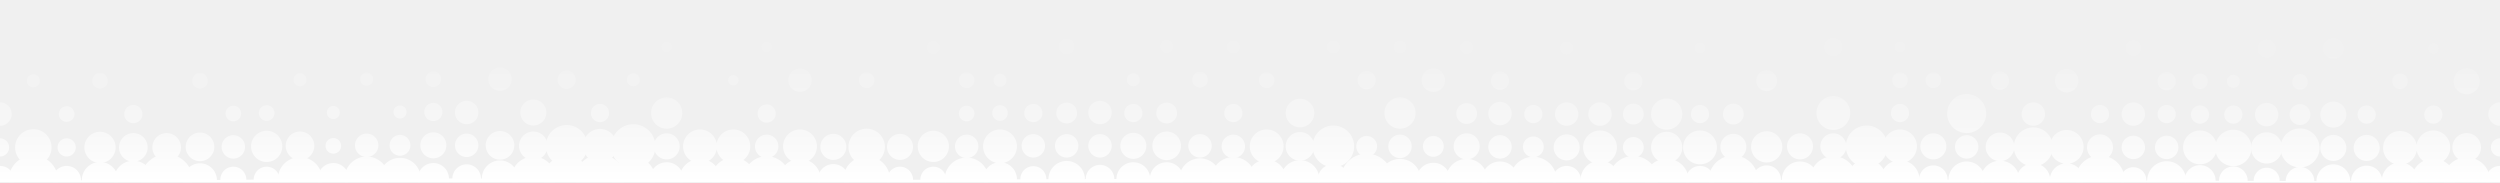
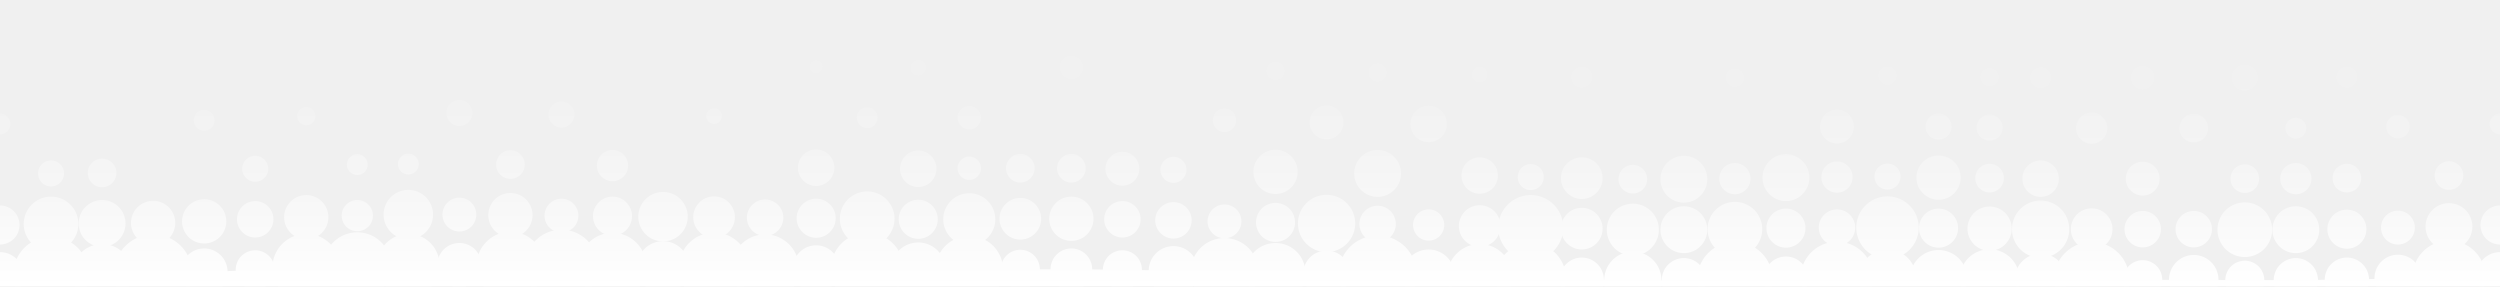
- <svg xmlns="http://www.w3.org/2000/svg" width="480" height="35" viewBox="0 0 480 35">
+ <svg xmlns="http://www.w3.org/2000/svg" width="480" height="55" viewBox="0 0 480 55">
  <defs>
    <linearGradient id="fade" x1="0" y1="0" x2="0" y2="1">
      <stop offset="0" stop-color="#fff" stop-opacity="0" />
      <stop offset="0.125" stop-color="#fff" stop-opacity="0.016" />
      <stop offset="0.25" stop-color="#fff" stop-opacity="0.062" />
      <stop offset="0.375" stop-color="#fff" stop-opacity="0.141" />
      <stop offset="0.5" stop-color="#fff" stop-opacity="0.25" />
      <stop offset="0.625" stop-color="#fff" stop-opacity="0.391" />
      <stop offset="0.75" stop-color="#fff" stop-opacity="0.562" />
      <stop offset="0.875" stop-color="#fff" stop-opacity="0.766" />
      <stop offset="1" stop-color="#fff" stop-opacity="1" />
    </linearGradient>
    <mask id="deckkraft" x="0" y="0" width="100%" height="100%" maskUnits="userSpaceOnUse" style="mask-type:alpha">
-       <path fill="#fff" d="M0 34.638C4 34.627 8 34.625 12 34.627C16 34.629 20 34.635 24 34.633C28 34.631 32 34.62 36 34.596C40 34.572 44 34.534 48 34.491C52 34.447 56 34.398 60 34.357C64 34.316 68 34.283 72 34.266C76 34.248 80 34.245 84 34.254C88 34.263 92 34.282 96 34.304C100 34.326 104 34.35 108 34.37C112 34.39 116 34.407 120 34.42C124 34.432 128 34.442 132 34.451C136 34.461 140 34.47 144 34.481C148 34.491 152 34.503 156 34.512C160 34.521 164 34.528 168 34.527C172 34.526 176 34.518 180 34.503C184 34.488 188 34.466 192 34.444C196 34.422 200 34.4 204 34.387C208 34.373 212 34.367 216 34.371C220 34.374 224 34.385 228 34.399C232 34.413 236 34.428 240 34.439C244 34.449 248 34.456 252 34.458C256 34.461 260 34.46 264 34.462C268 34.464 272 34.469 276 34.482C280 34.495 284 34.515 288 34.539C292 34.563 296 34.592 300 34.615C304 34.638 308 34.656 312 34.662C316 34.667 320 34.66 324 34.641C328 34.622 332 34.592 336 34.56C340 34.528 344 34.496 348 34.474C352 34.452 356 34.441 360 34.444C364 34.446 368 34.462 372 34.484C376 34.505 380 34.532 384 34.555C388 34.577 392 34.596 396 34.608C400 34.621 404 34.629 408 34.638C412 34.647 416 34.658 420 34.673C424 34.688 428 34.708 432 34.726C436 34.744 440 34.76 444 34.765C448 34.771 452 34.766 456 34.751C460 34.737 464 34.714 468 34.692C472 34.669 476 34.649 480 34.638V35H0Z" />
+       <path fill="#fff" d="M0 52.907C4 52.82 8 52.761 12 52.714C16 52.668 20 52.633 24 52.576C28 52.519 32 52.438 36 52.318C40 52.199 44 52.042 48 51.87C52 51.698 56 51.513 60 51.354C64 51.195 68 51.063 72 50.98C76 50.896 80 50.86 84 50.861C88 50.862 92 50.899 96 50.948C100 50.996 104 51.054 108 51.105C112 51.156 116 51.2 120 51.238C124 51.276 128 51.308 132 51.344C136 51.38 140 51.42 144 51.468C148 51.516 152 51.571 156 51.622C160 51.674 164 51.721 168 51.751C172 51.78 176 51.791 180 51.784C184 51.777 188 51.753 192 51.732C196 51.71 200 51.693 204 51.7C208 51.708 212 51.741 216 51.802C220 51.862 224 51.948 228 52.042C232 52.135 236 52.233 240 52.319C244 52.405 248 52.477 252 52.537C256 52.598 260 52.648 264 52.705C268 52.762 272 52.827 276 52.912C280 52.997 284 53.102 288 53.217C292 53.333 296 53.457 300 53.564C304 53.671 308 53.759 312 53.807C316 53.855 320 53.861 324 53.829C328 53.798 332 53.729 336 53.652C340 53.575 344 53.492 348 53.435C352 53.379 356 53.351 360 53.359C364 53.366 368 53.409 372 53.465C376 53.52 380 53.586 384 53.636C388 53.687 392 53.72 396 53.733C400 53.746 404 53.741 408 53.736C412 53.731 416 53.728 420 53.735C424 53.742 428 53.759 432 53.769C436 53.779 440 53.779 444 53.748C448 53.716 452 53.652 456 53.558C460 53.465 464 53.344 468 53.225C472 53.107 476 52.994 480 52.907V55H0Z" />
      <g fill="none" stroke="#fff" stroke-linecap="round">
-         <path stroke-width="2" d="M140.8 15.4h0M326.4 9.2h0M364.8 9h0M467.2 9.3h0M128 9h0M147.2 9h0" />
-         <path stroke-width="2.5" d="M6.4 15.5h0M422.4 2.9h0M64 21.6h0M377.6 2.7h0M300.8 9.2h0M70.4 15.2h0M76.8 21.5h0M256 9h0M428.8 15.6h0M268.8 9h0M217.6 15.3h0M57.6 15.3h0M281.6 9.1h0M121.6 15.3h0M179.2 9.1h0M236.8 9h0M224 8.9h0M192 15.4h0" />
-         <path stroke-width="3" d="M230.4 15.3h0M409.6 9.2h0M38.4 15.5h0M364.8 15.4h0M44.8 21.8h0M185.6 15.4h0M460.8 15.6h0M204.8 8.9h0M243.2 15.4h0M166.4 15.4h0M83.2 15.2h0M371.2 15.4h0M64 28h0M19.2 15.5h0M396.8 2.8h0M192 21.7h0M12.8 21.9h0M51.2 21.7h0M185.6 21.8h0M422.4 15.6h0M441.6 15.7h0" />
-         <path stroke-width="3.5" d="M384 15.5h0M25.6 21.9h0M198.4 21.7h0M262.4 15.4h0M108.8 15.3h0M147.2 21.8h0M115.2 21.7h0M416 15.6h0M422.4 22h0M454.4 22h0M294.4 21.9h0M12.8 28.3h0M313.6 15.6h0M288 15.5h0M352 9h0M467.2 22h0M428.8 22h0M236.8 21.7h0M403.2 21.9h0M0 28.3h0M480 28.3h0M435.2 9.3h0M364.8 21.7h0M83.2 21.5h0M416 21.9h0M326.4 21.9h0M217.6 21.7h0" />
-         <path stroke-width="4" d="M275.2 28.1h0M339.2 15.5h0M448 9.3h0M76.8 27.9h0M262.4 28.1h0M294.4 28.2h0M441.6 22h0M332.8 21.9h0M224 21.7h0M313.6 28.3h0M281.6 21.8h0M313.6 21.9h0M204.8 21.7h0" />
-         <path stroke-width="4.5" d="M288 21.8h0M147.2 28.1h0M409.6 21.9h0M275.2 15.4h0M236.8 28.1h0M396.8 15.5h0M211.2 28h0M230.4 28h0M153.6 15.4h0M211.2 21.6h0M416 28.3h0M288 28.2h0M409.6 28.3h0M307.2 21.9h0M70.4 27.9h0M0 21.9h0M480 21.9h0M204.8 28h0M89.6 27.9h0M96 15.2h0M435.2 22h0M390.4 21.9h0M300.8 21.9h0M268.8 28.1h0M198.4 28h0M377.6 28.2h0M44.8 28.2h0M185.6 28.1h0M89.6 21.6h0" />
-         <path stroke-width="5" d="M281.6 28.1h0M345.6 28.1h0M44.8 34.5h0M217.6 28h0M172.8 34.5h0M448 28.4h0M371.2 28.1h0M160 28.2h0M332.8 28.2h0M435.2 34.7h0M403.2 28.3h0M409.6 34.6h0M473.6 15.6h0M448 22h0M102.4 21.6h0M51.2 34.5h0M83.2 27.9h0M300.8 28.3h0M198.4 34.4h0M454.4 28.4h0M179.2 34.5h0M352 28.1h0M128 28.1h0M172.8 28.2h0" />
-         <path stroke-width="5.5" d="M38.4 28.2h0M326.4 34.6h0M473.6 28.3h0M57.6 28h0M339.2 34.5h0M0 34.6h0M480 34.6h0M89.6 34.3h0M300.8 34.6h0M224 28h0M96 27.9h0M384 28.2h0M249.6 21.7h0M211.2 34.4h0M428.8 34.7h0M249.6 28.1h0M371.2 34.5h0M102.4 28h0M12.8 34.6h0M441.6 34.8h0M32 28.3h0M25.6 28.3h0" />
-         <path stroke-width="6" d="M268.8 21.7h0M128 21.7h0M320 21.9h0M320 28.3h0M179.2 28.1h0M454.4 34.8h0M422.4 34.7h0M256 34.5h0M339.2 28.2h0M160 34.5h0M51.2 28.1h0M19.2 28.3h0M83.2 34.3h0M64 34.3h0M435.2 28.4h0" />
-         <path stroke-width="6.5" d="M192 28.1h0M224 34.4h0M467.2 28.3h0M326.4 28.3h0M128 34.4h0M352 21.7h0M134.4 28.1h0M115.2 28h0M153.6 28.1h0M275.2 34.5h0M422.4 28.3h0M460.8 28.4h0M448 34.8h0M390.4 34.6h0M307.2 28.3h0M217.6 34.4h0M192 34.4h0M396.8 28.2h0M243.2 28.1h0M396.8 34.6h0M140.8 28.1h0M364.8 28.1h0M38.4 34.6h0" />
-         <path stroke-width="7" d="M428.8 28.4h0M345.6 34.5h0M166.4 28.2h0M19.2 34.6h0M6.4 28.3h0M96 34.3h0M288 34.5h0M460.8 34.7h0M204.8 34.4h0M377.6 34.5h0" />
-         <path stroke-width="7.5" d="M307.2 34.6h0M249.6 34.5h0M358.4 34.4h0M25.6 34.6h0M390.4 28.2h0M377.6 21.8h0M441.6 28.4h0M416 34.7h0M243.2 34.4h0M384 34.6h0M364.8 34.5h0" />
-         <path stroke-width="8" d="M76.8 34.3h0M153.6 34.5h0M281.6 34.5h0M108.8 28h0M268.8 34.5h0M134.4 34.5h0M230.4 34.4h0M256 28.1h0M358.4 28.1h0" />
-         <path stroke-width="8.5" d="M121.6 34.4h0M140.8 34.5h0M57.6 34.4h0M185.6 34.5h0M236.8 34.4h0M102.4 34.3h0M121.6 28.1h0M70.4 34.3h0M320 34.7h0M467.2 34.7h0" />
-         <path stroke-width="9" d="M166.4 34.5h0M473.6 34.7h0M352 34.5h0M108.8 34.4h0M294.4 34.6h0M147.2 34.5h0" />
-         <path stroke-width="9.5" d="M313.6 34.7h0M403.2 34.6h0M6.4 34.6h0M332.8 34.6h0M115.2 34.4h0" />
-         <path stroke-width="10" d="M32 34.6h0M262.4 34.5h0" />
+         <path stroke-width="2.5" d="M156.7 12.8h0" />
+         <path stroke-width="3" d="M137.1 22.3h0M284.1 14.3h0M176.3 13h0" />
+         <path stroke-width="3.5" d="M362.4 14.5h0M333.1 14.9h0M264.5 13.9h0M58.8 22.3h0M244.9 13.6h0M401.6 5.2h0M382 14.8h0" />
+         <path stroke-width="4" d="M0 23.8h0M480 23.8h0M68.6 31.6h0M39.2 23.1h0M303.7 14.8h0M78.4 31.5h0M450.6 14.8h0M440.8 24.6h0M391.8 14.9h0M166.5 22.6h0" />
+         <path stroke-width="4.5" d="M235.1 23.1h0M411.4 14.9h0M186.1 22.6h0M460.4 24.3h0M205.7 12.9h0M186.1 32.3h0" />
+         <path stroke-width="5" d="M382 24.5h0M362.4 33.9h0M107.8 22h0M293.9 34h0M49 32.4h0M431 14.9h0M372.2 24.3h0M88.2 21.7h0M225.3 32.6h0M9.8 33.3h0" />
+         <path stroke-width="5.5" d="M19.6 33.2h0M195.9 32.3h0M421.2 24.6h0M450.6 34.2h0M98 31.6h0M431 34.3h0M470.2 33.7h0M313.5 34.4h0M382 34.2h0M205.7 32.3h0" />
+         <path stroke-width="6" d="M274.3 43.2h0M117.6 31.8h0M401.6 24.6h0M440.8 34.3h0M68.6 41.4h0M352.7 34h0M333.1 34.3h0" />
+         <path stroke-width="6.5" d="M411.4 34.3h0M235.1 42.5h0M215.5 32.4h0M88.2 41.2h0M254.7 23.5h0M352.7 24.3h0M460.4 43.7h0M107.8 41.4h0" />
+         <path stroke-width="7" d="M284.1 33.7h0M146.9 41.8h0M274.3 23.8h0M215.5 42.1h0M225.3 42.3h0M156.7 32.2h0M421.2 44h0M176.3 32.4h0M411.4 44h0M352.7 43.7h0M391.8 34.3h0M264.5 43h0M49 42.1h0" />
+         <path stroke-width="7.5" d="M342.9 43.8h0M49 51.8h0M215.5 51.8h0M450.6 44h0M372.2 43.8h0M431 53.8h0M411.4 53.7h0M0 43.2h0M480 43.2h0M195.9 51.7h0M176.3 42.1h0M244.9 42.7h0M117.6 41.5h0M156.7 41.9h0" />
+         <path stroke-width="8" d="M284.1 43.4h0M303.7 43.9h0M137.1 41.7h0M401.6 44h0M205.7 51.7h0M195.9 42h0M303.7 34.2h0" />
+         <path stroke-width="8.5" d="M39.2 42.5h0M323.3 53.8h0M58.8 41.7h0M342.9 53.5h0M88.2 50.9h0M303.7 53.7h0M98 41.3h0M382 43.9h0M205.7 42h0M244.9 33h0M450.6 53.7h0M440.8 53.8h0M372.2 34.1h0M29.4 42.8h0" />
+         <path stroke-width="9" d="M264.5 33.3h0M470.2 43.5h0M323.3 34.4h0M0 52.9h0M480 52.9h0M342.9 34.1h0M323.3 44.1h0M39.2 52.2h0M460.4 53.4h0M254.7 52.6h0M156.7 51.6h0M19.6 42.9h0M440.8 44.1h0" />
+         <path stroke-width="9.5" d="M127.3 41.6h0M225.3 52h0M421.2 53.7h0M78.4 41.2h0" />
+         <path stroke-width="10" d="M186.1 42.1h0M127.3 51.3h0M274.3 52.9h0M391.8 53.7h0M313.5 44.1h0" />
+         <path stroke-width="10.5" d="M333.1 44h0M431 44.1h0M166.5 42h0M9.8 43h0M176.3 51.8h0" />
+         <path stroke-width="11" d="M313.5 53.8h0M362.4 53.4h0M391.8 44h0M254.7 42.9h0M372.2 53.5h0" />
+         <path stroke-width="11.5" d="M244.9 52.4h0M19.6 52.6h0M382 53.6h0" />
+         <path stroke-width="12" d="M78.4 50.9h0M362.4 43.7h0" />
+         <path stroke-width="12.5" d="M284.1 53.1h0M293.9 43.7h0" />
+         <path stroke-width="13" d="M117.6 51.2h0M146.9 51.5h0M58.8 51.4h0M186.1 51.8h0M235.1 52.2h0M98 51h0M68.6 51.1h0" />
+         <path stroke-width="13.5" d="M293.9 53.4h0M137.1 51.4h0" />
+         <path stroke-width="14" d="M166.5 51.7h0M470.2 53.2h0M352.7 53.4h0M107.8 51.1h0" />
+         <path stroke-width="14.5" d="M401.6 53.7h0M9.8 52.7h0M333.1 53.7h0" />
+         <path stroke-width="15" d="M29.4 52.5h0M264.5 52.7h0" />
      </g>
    </mask>
  </defs>
  <rect width="100%" height="100%" fill="url(#fade)" mask="url(#deckkraft)" />
</svg>
